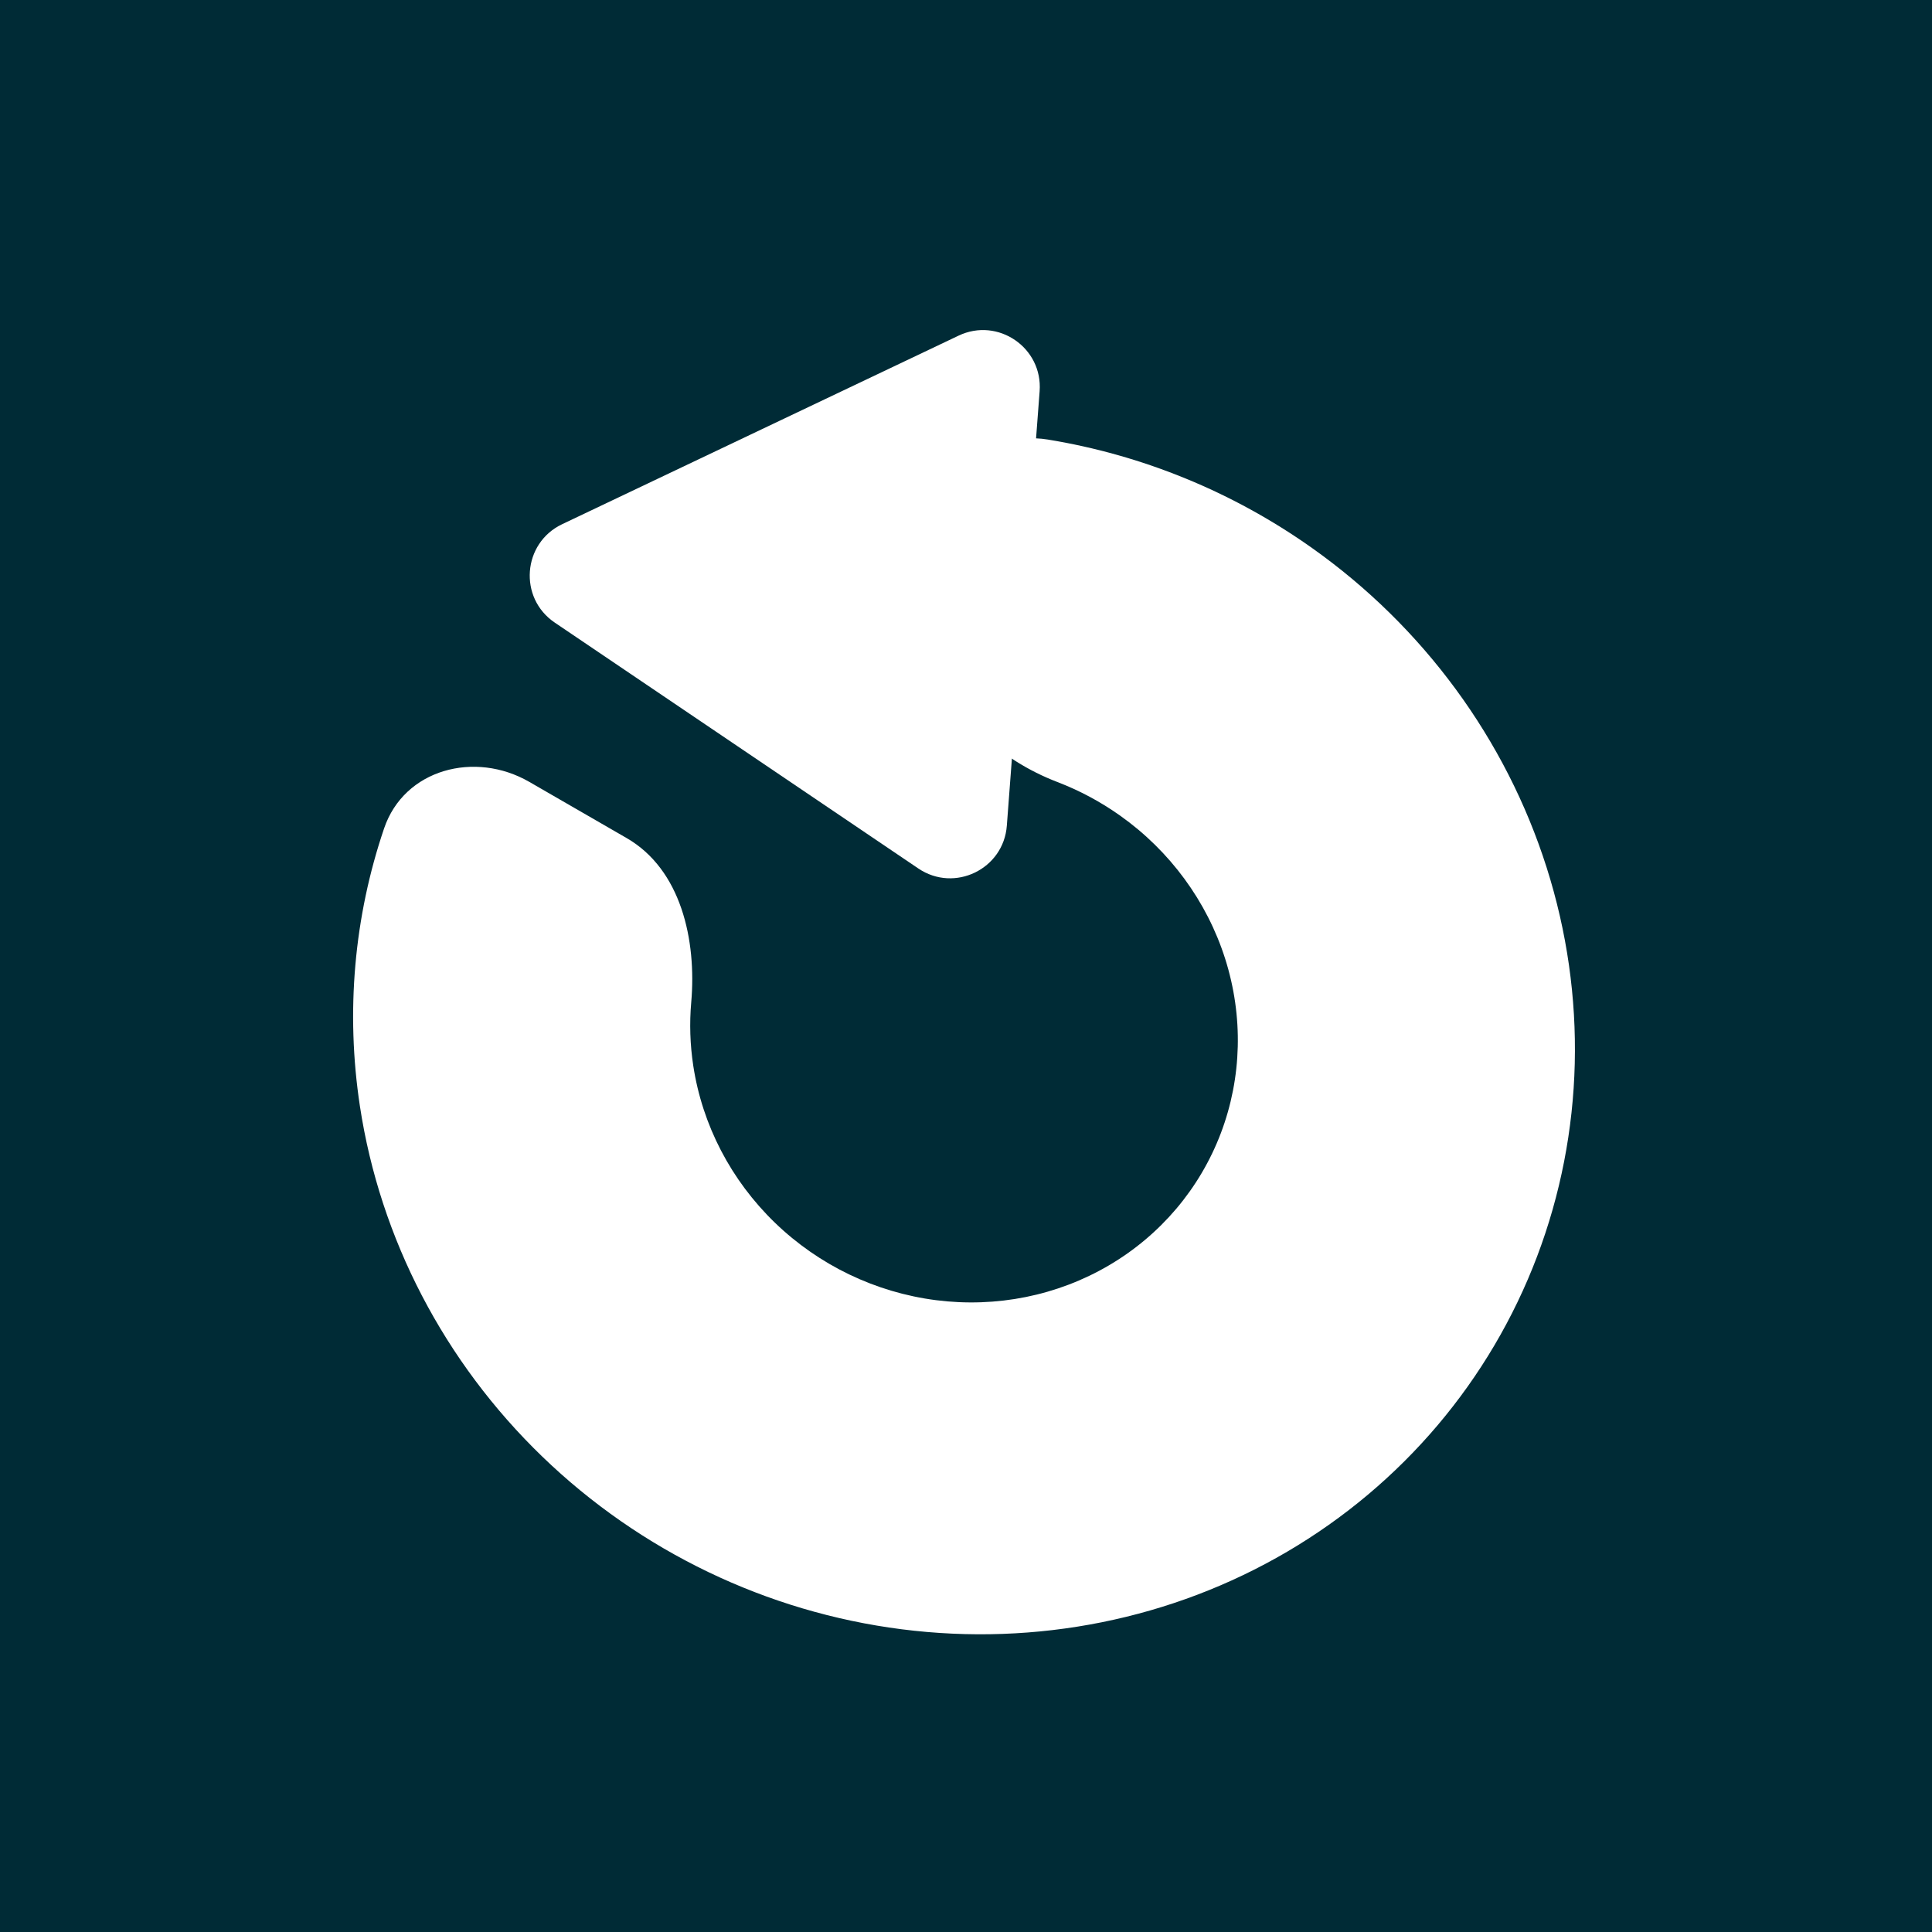
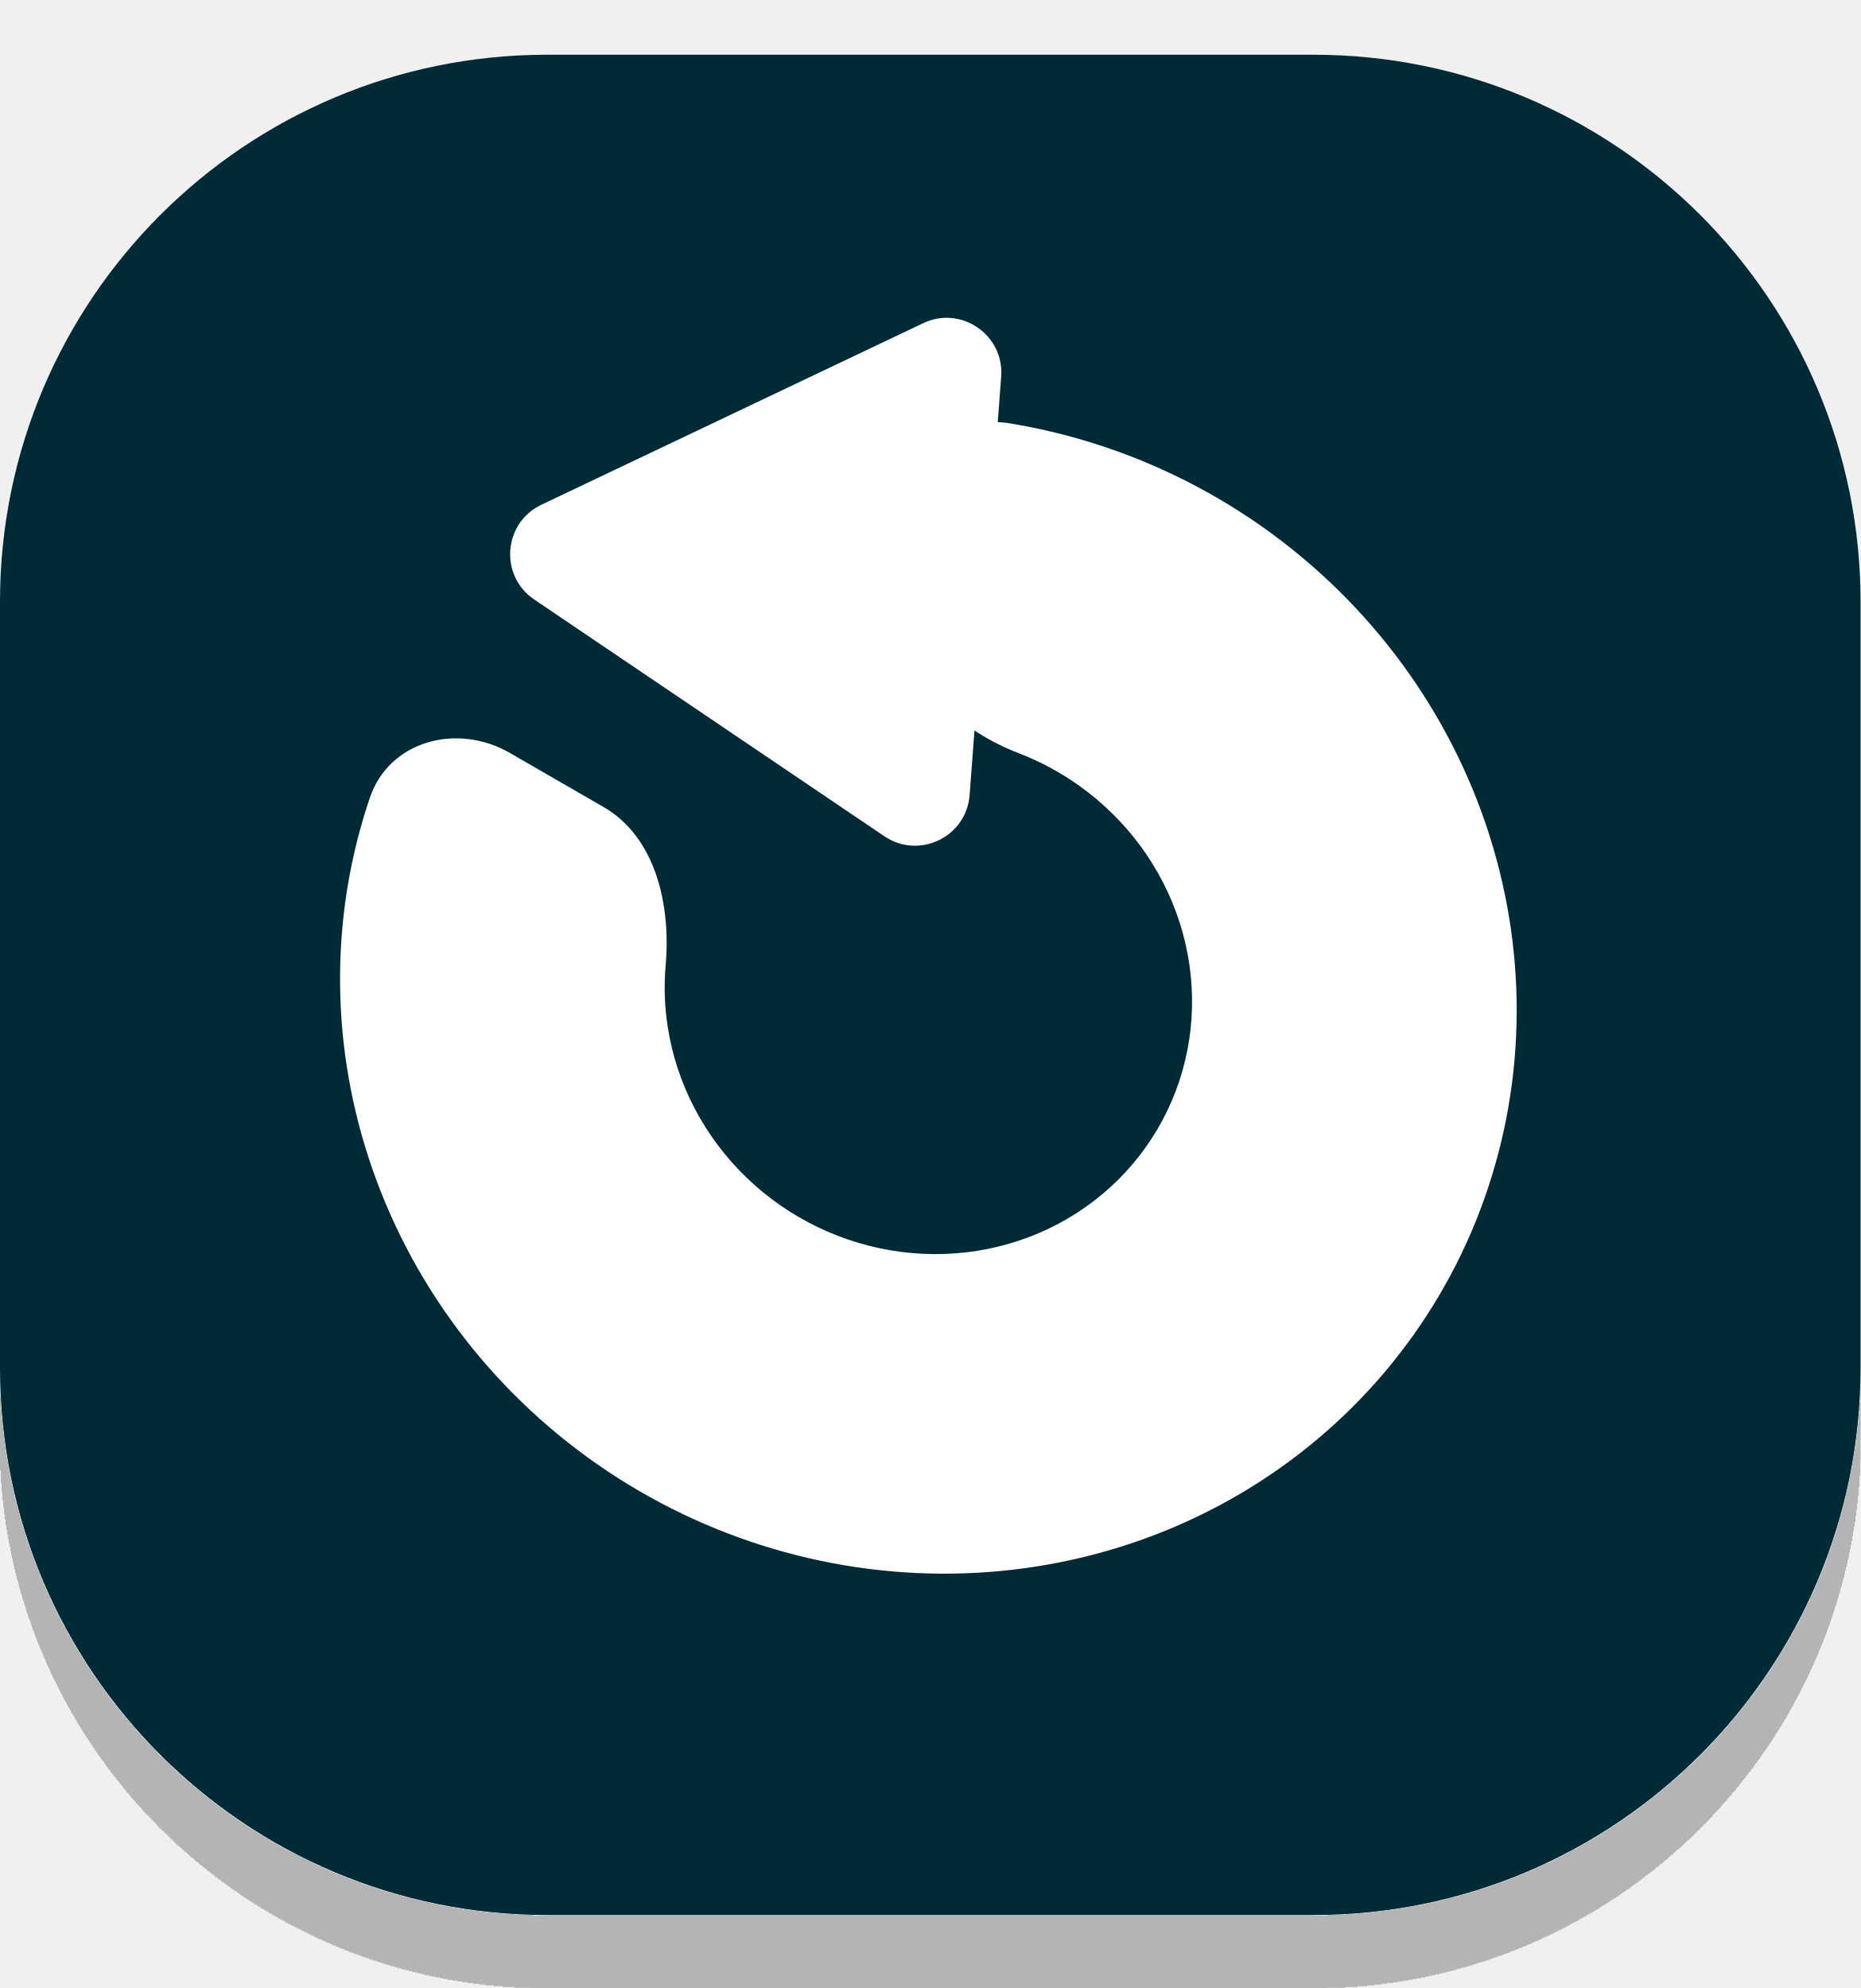
- <svg xmlns="http://www.w3.org/2000/svg" width="102" height="102" viewBox="0 0 102 102" fill="none">
-   <rect width="102" height="102" fill="#002B36" />
-   <rect width="102" height="102" fill="#002B36" />
-   <mask id="path-2-inside-1_4_5" fill="white">
-     <path d="M27.946 41.28C25.076 39.623 21.343 40.599 20.278 43.736C18.694 48.401 18.244 53.425 19.002 58.404C20.067 65.396 23.454 71.903 28.632 76.903C33.809 81.901 40.482 85.108 47.6 86.017C54.718 86.926 61.878 85.487 67.951 81.925C74.024 78.362 78.667 72.88 81.148 66.341C83.629 59.802 83.808 52.577 81.656 45.804C79.504 39.03 75.144 33.093 69.261 28.926C65.079 25.964 60.296 24.016 55.312 23.205C51.976 22.662 49.316 25.576 49.5 28.951L49.801 34.478C49.978 37.721 52.798 40.125 55.83 41.289C56.991 41.734 58.099 42.326 59.127 43.054C61.764 44.921 63.718 47.583 64.683 50.619C65.647 53.655 65.567 56.893 64.455 59.824C63.343 62.755 61.262 65.212 58.54 66.808C55.818 68.405 52.609 69.05 49.419 68.643C46.228 68.235 43.237 66.798 40.917 64.558C38.596 62.317 37.078 59.4 36.601 56.266C36.431 55.15 36.396 54.028 36.493 52.924C36.783 49.623 35.954 45.903 33.084 44.246L27.946 41.28Z" />
-   </mask>
-   <path d="M27.946 41.28C25.076 39.623 21.343 40.599 20.278 43.736C18.694 48.401 18.244 53.425 19.002 58.404C20.067 65.396 23.454 71.903 28.632 76.903C33.809 81.901 40.482 85.108 47.6 86.017C54.718 86.926 61.878 85.487 67.951 81.925C74.024 78.362 78.667 72.88 81.148 66.341C83.629 59.802 83.808 52.577 81.656 45.804C79.504 39.03 75.144 33.093 69.261 28.926C65.079 25.964 60.296 24.016 55.312 23.205C51.976 22.662 49.316 25.576 49.5 28.951L49.801 34.478C49.978 37.721 52.798 40.125 55.83 41.289C56.991 41.734 58.099 42.326 59.127 43.054C61.764 44.921 63.718 47.583 64.683 50.619C65.647 53.655 65.567 56.893 64.455 59.824C63.343 62.755 61.262 65.212 58.54 66.808C55.818 68.405 52.609 69.05 49.419 68.643C46.228 68.235 43.237 66.798 40.917 64.558C38.596 62.317 37.078 59.4 36.601 56.266C36.431 55.15 36.396 54.028 36.493 52.924C36.783 49.623 35.954 45.903 33.084 44.246L27.946 41.28Z" fill="white" stroke="white" stroke-width="12" mask="url(#path-2-inside-1_4_5)" />
-   <path d="M29.287 32.869C27.364 31.569 27.583 28.672 29.679 27.675L50.607 17.721C52.687 16.731 55.06 18.359 54.887 20.656L53.156 43.592C52.983 45.889 50.392 47.142 48.484 45.852L29.287 32.869Z" fill="white" />
+ <svg xmlns="http://www.w3.org/2000/svg" width="102" height="109" viewBox="0 0 102 109" fill="none">
+   <g filter="url(#filter0_d_36_96)">
+     <rect y="3" width="102" height="102" rx="30" fill="#002B36" />
+     <mask id="path-2-inside-1_36_96" fill="white">
+       <path d="M27.946 41.28C25.076 39.623 21.343 40.599 20.278 43.736C18.694 48.401 18.244 53.425 19.002 58.404C20.067 65.396 23.454 71.903 28.632 76.903C33.809 81.901 40.482 85.108 47.6 86.017C54.718 86.926 61.878 85.487 67.951 81.924C74.024 78.362 78.667 72.88 81.148 66.341C83.629 59.802 83.808 52.577 81.656 45.804C79.504 39.03 75.143 33.093 69.261 28.926C65.079 25.964 60.296 24.016 55.312 23.205C51.976 22.662 49.315 25.576 49.5 28.951L49.801 34.478C49.978 37.721 52.798 40.124 55.83 41.289C56.99 41.734 58.099 42.326 59.127 43.054C61.764 44.921 63.718 47.583 64.683 50.619C65.647 53.654 65.567 56.893 64.455 59.824C63.343 62.755 61.262 65.212 58.54 66.808C55.818 68.405 52.609 69.05 49.419 68.643C46.228 68.235 43.237 66.798 40.917 64.558C38.596 62.317 37.078 59.4 36.6 56.266C36.43 55.15 36.396 54.028 36.493 52.924C36.783 49.623 35.954 45.903 33.084 44.246L27.946 41.28Z" />
+     </mask>
+     <path d="M27.946 41.28C25.076 39.623 21.343 40.599 20.278 43.736C18.694 48.401 18.244 53.425 19.002 58.404C20.067 65.396 23.454 71.903 28.632 76.903C33.809 81.901 40.482 85.108 47.6 86.017C54.718 86.926 61.878 85.487 67.951 81.924C74.024 78.362 78.667 72.88 81.148 66.341C83.629 59.802 83.808 52.577 81.656 45.804C79.504 39.03 75.143 33.093 69.261 28.926C65.079 25.964 60.296 24.016 55.312 23.205C51.976 22.662 49.315 25.576 49.5 28.951L49.801 34.478C49.978 37.721 52.798 40.124 55.83 41.289C56.99 41.734 58.099 42.326 59.127 43.054C61.764 44.921 63.718 47.583 64.683 50.619C65.647 53.654 65.567 56.893 64.455 59.824C63.343 62.755 61.262 65.212 58.54 66.808C55.818 68.405 52.609 69.05 49.419 68.643C46.228 68.235 43.237 66.798 40.917 64.558C38.596 62.317 37.078 59.4 36.6 56.266C36.43 55.15 36.396 54.028 36.493 52.924C36.783 49.623 35.954 45.903 33.084 44.246L27.946 41.28Z" fill="white" stroke="white" stroke-width="12" mask="url(#path-2-inside-1_36_96)" />
+     <path d="M29.287 32.87C27.364 31.569 27.583 28.672 29.679 27.675L50.607 17.721C52.687 16.731 55.06 18.359 54.887 20.656L53.156 43.592C52.983 45.889 50.392 47.142 48.484 45.852L29.287 32.87Z" fill="white" />
+   </g>
+   <defs>
+     <filter id="filter0_d_36_96" x="0" y="0" width="102" height="109" filterUnits="userSpaceOnUse" color-interpolation-filters="sRGB">
+       <feFlood flood-opacity="0" result="BackgroundImageFix" />
+       <feColorMatrix in="SourceAlpha" type="matrix" values="0 0 0 0 0 0 0 0 0 0 0 0 0 0 0 0 0 0 127 0" result="hardAlpha" />
+       <feOffset dy="4" />
+       <feComposite in2="hardAlpha" operator="out" />
+       <feColorMatrix type="matrix" values="0 0 0 0 0 0 0 0 0 0 0 0 0 0 0 0 0 0 0.25 0" />
+       <feBlend mode="normal" in2="BackgroundImageFix" result="effect1_dropShadow_36_96" />
+       <feBlend mode="normal" in="SourceGraphic" in2="effect1_dropShadow_36_96" result="shape" />
+     </filter>
+   </defs>
</svg>
